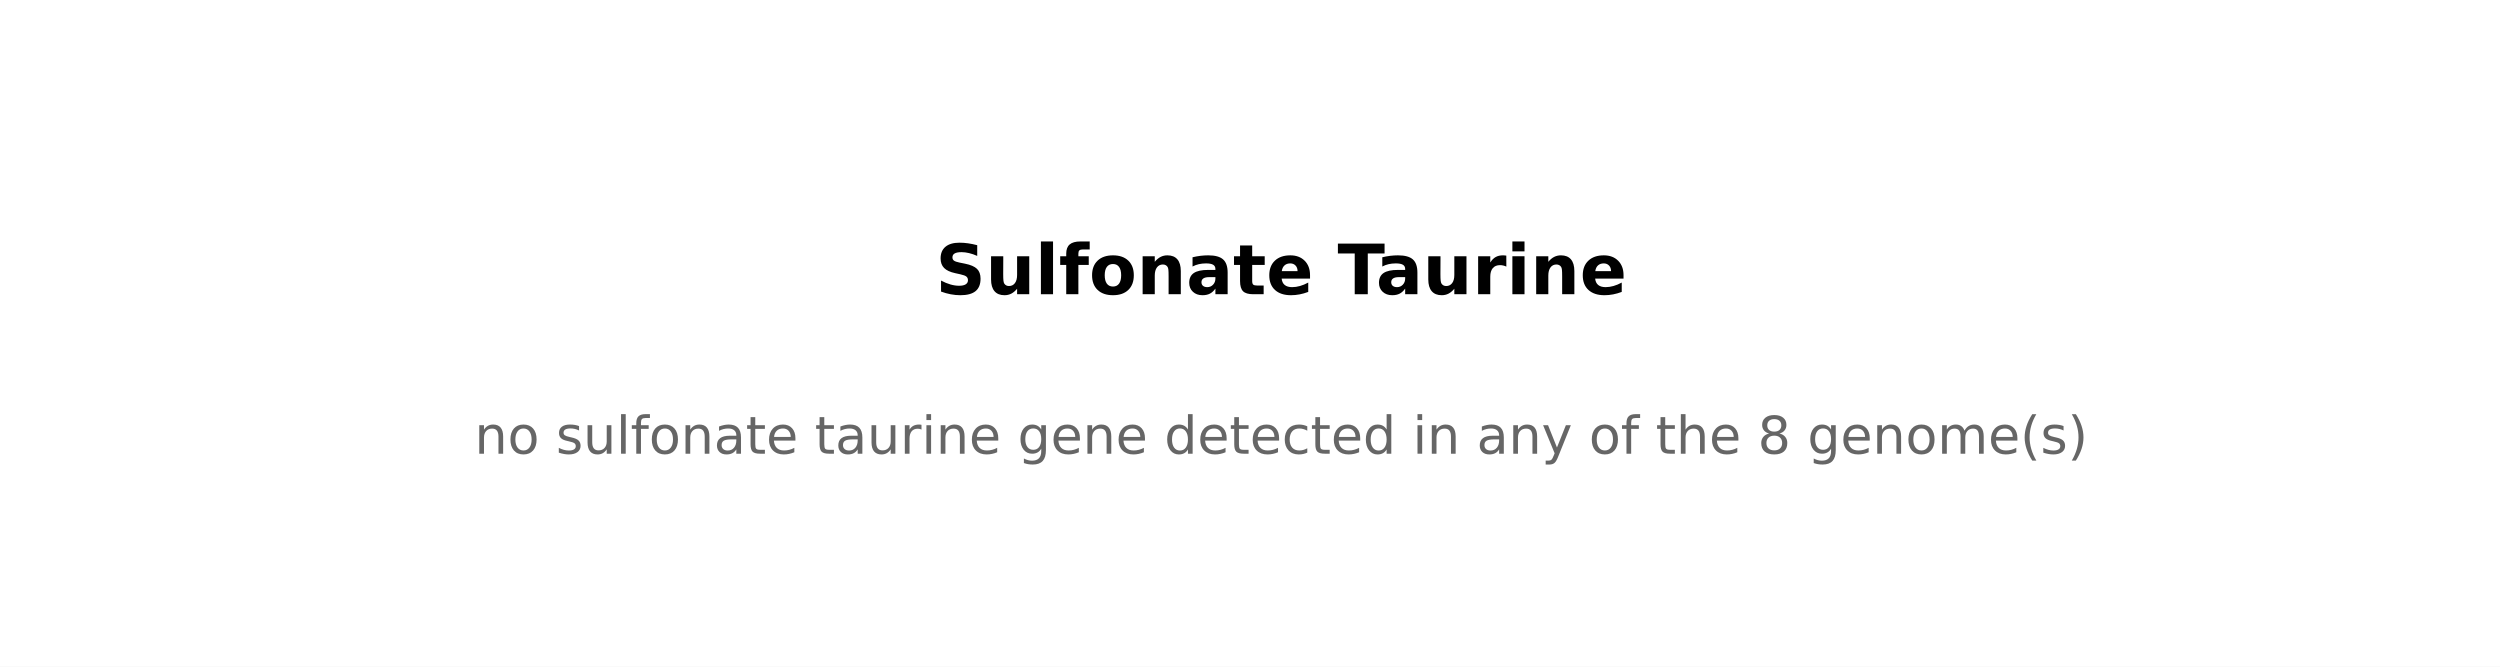
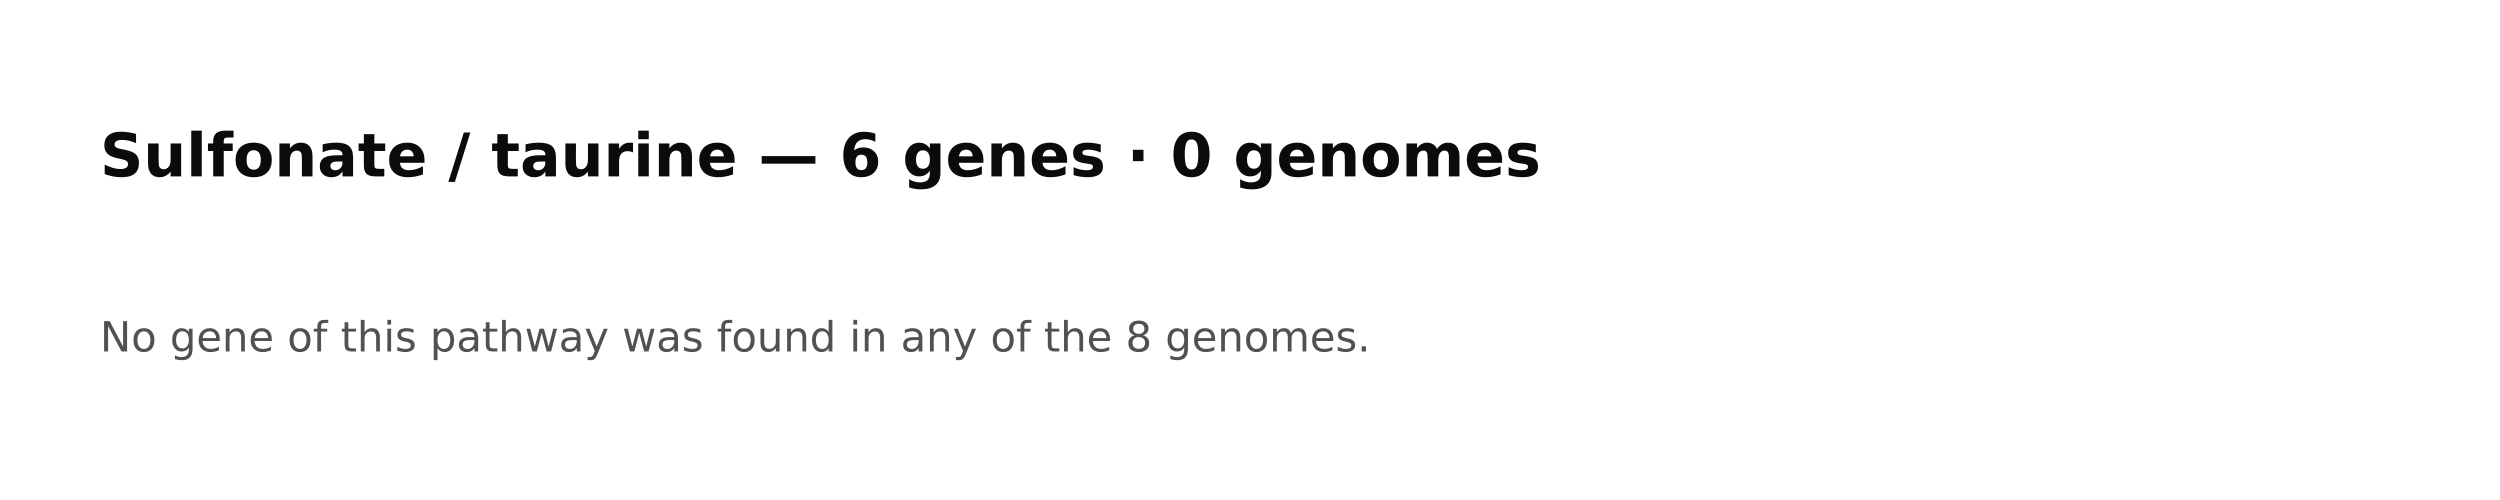
- <svg xmlns="http://www.w3.org/2000/svg" xmlns:xlink="http://www.w3.org/1999/xlink" width="432pt" height="115.2pt" viewBox="0 0 432 115.2" version="1.1">
+ <svg xmlns="http://www.w3.org/2000/svg" xmlns:xlink="http://www.w3.org/1999/xlink" width="540pt" height="108pt" viewBox="0 0 540 108" version="1.1">
  <defs>
    <style type="text/css">*{stroke-linejoin: round; stroke-linecap: butt}</style>
  </defs>
  <g id="figure_1">
    <g id="patch_1">
-       <path d="M 0 115.2  L 432 115.2  L 432 0  L 0 0  z " style="fill: #ffffff" />
+       <path d="M 0 108  L 540 108  L 540 0  L 0 0  z " style="fill: #ffffff" />
    </g>
-     <g id="axes_1">
-       <g id="text_1">
-         <g transform="translate(161.6747 50.84277) scale(0.12 -0.12)">
-           <defs>
-             <path id="DejaVuSans-Bold-53" d="M 3834 4519  L 3834 3531  Q 3450 3703 3084 3790  Q 2719 3878 2394 3878  Q 1963 3878 1756 3759  Q 1550 3641 1550 3391  Q 1550 3203 1689 3098  Q 1828 2994 2194 2919  L 2706 2816  Q 3484 2659 3812 2340  Q 4141 2022 4141 1434  Q 4141 663 3683 286  Q 3225 -91 2284 -91  Q 1841 -91 1394 -6  Q 947 78 500 244  L 500 1259  Q 947 1022 1364 901  Q 1781 781 2169 781  Q 2563 781 2772 912  Q 2981 1044 2981 1288  Q 2981 1506 2839 1625  Q 2697 1744 2272 1838  L 1806 1941  Q 1106 2091 782 2419  Q 459 2747 459 3303  Q 459 4000 909 4375  Q 1359 4750 2203 4750  Q 2588 4750 2994 4692  Q 3400 4634 3834 4519  z " transform="scale(0.015625)" />
-             <path id="DejaVuSans-Bold-75" d="M 500 1363  L 500 3500  L 1625 3500  L 1625 3150  Q 1625 2866 1622 2436  Q 1619 2006 1619 1863  Q 1619 1441 1641 1255  Q 1663 1069 1716 984  Q 1784 875 1895 815  Q 2006 756 2150 756  Q 2500 756 2700 1025  Q 2900 1294 2900 1772  L 2900 3500  L 4019 3500  L 4019 0  L 2900 0  L 2900 506  Q 2647 200 2364 54  Q 2081 -91 1741 -91  Q 1134 -91 817 281  Q 500 653 500 1363  z " transform="scale(0.015625)" />
-             <path id="DejaVuSans-Bold-6c" d="M 538 4863  L 1656 4863  L 1656 0  L 538 0  L 538 4863  z " transform="scale(0.015625)" />
-             <path id="DejaVuSans-Bold-66" d="M 2841 4863  L 2841 4128  L 2222 4128  Q 1984 4128 1890 4042  Q 1797 3956 1797 3744  L 1797 3500  L 2753 3500  L 2753 2700  L 1797 2700  L 1797 0  L 678 0  L 678 2700  L 122 2700  L 122 3500  L 678 3500  L 678 3744  Q 678 4316 997 4589  Q 1316 4863 1984 4863  L 2841 4863  z " transform="scale(0.015625)" />
-             <path id="DejaVuSans-Bold-6f" d="M 2203 2784  Q 1831 2784 1636 2517  Q 1441 2250 1441 1747  Q 1441 1244 1636 976  Q 1831 709 2203 709  Q 2569 709 2762 976  Q 2956 1244 2956 1747  Q 2956 2250 2762 2517  Q 2569 2784 2203 2784  z M 2203 3584  Q 3106 3584 3614 3096  Q 4122 2609 4122 1747  Q 4122 884 3614 396  Q 3106 -91 2203 -91  Q 1297 -91 786 396  Q 275 884 275 1747  Q 275 2609 786 3096  Q 1297 3584 2203 3584  z " transform="scale(0.015625)" />
-             <path id="DejaVuSans-Bold-6e" d="M 4056 2131  L 4056 0  L 2931 0  L 2931 347  L 2931 1631  Q 2931 2084 2911 2256  Q 2891 2428 2841 2509  Q 2775 2619 2662 2680  Q 2550 2741 2406 2741  Q 2056 2741 1856 2470  Q 1656 2200 1656 1722  L 1656 0  L 538 0  L 538 3500  L 1656 3500  L 1656 2988  Q 1909 3294 2193 3439  Q 2478 3584 2822 3584  Q 3428 3584 3742 3212  Q 4056 2841 4056 2131  z " transform="scale(0.015625)" />
-             <path id="DejaVuSans-Bold-61" d="M 2106 1575  Q 1756 1575 1579 1456  Q 1403 1338 1403 1106  Q 1403 894 1545 773  Q 1688 653 1941 653  Q 2256 653 2472 879  Q 2688 1106 2688 1447  L 2688 1575  L 2106 1575  z M 3816 1997  L 3816 0  L 2688 0  L 2688 519  Q 2463 200 2181 54  Q 1900 -91 1497 -91  Q 953 -91 614 226  Q 275 544 275 1050  Q 275 1666 698 1953  Q 1122 2241 2028 2241  L 2688 2241  L 2688 2328  Q 2688 2594 2478 2717  Q 2269 2841 1825 2841  Q 1466 2841 1156 2769  Q 847 2697 581 2553  L 581 3406  Q 941 3494 1303 3539  Q 1666 3584 2028 3584  Q 2975 3584 3395 3211  Q 3816 2838 3816 1997  z " transform="scale(0.015625)" />
-             <path id="DejaVuSans-Bold-74" d="M 1759 4494  L 1759 3500  L 2913 3500  L 2913 2700  L 1759 2700  L 1759 1216  Q 1759 972 1856 886  Q 1953 800 2241 800  L 2816 800  L 2816 0  L 1856 0  Q 1194 0 917 276  Q 641 553 641 1216  L 641 2700  L 84 2700  L 84 3500  L 641 3500  L 641 4494  L 1759 4494  z " transform="scale(0.015625)" />
-             <path id="DejaVuSans-Bold-65" d="M 4031 1759  L 4031 1441  L 1416 1441  Q 1456 1047 1700 850  Q 1944 653 2381 653  Q 2734 653 3104 758  Q 3475 863 3866 1075  L 3866 213  Q 3469 63 3072 -14  Q 2675 -91 2278 -91  Q 1328 -91 801 392  Q 275 875 275 1747  Q 275 2603 792 3093  Q 1309 3584 2216 3584  Q 3041 3584 3536 3087  Q 4031 2591 4031 1759  z M 2881 2131  Q 2881 2450 2695 2645  Q 2509 2841 2209 2841  Q 1884 2841 1681 2658  Q 1478 2475 1428 2131  L 2881 2131  z " transform="scale(0.015625)" />
-             <path id="DejaVuSans-Bold-20" transform="scale(0.015625)" />
-             <path id="DejaVuSans-Bold-54" d="M 31 4666  L 4331 4666  L 4331 3756  L 2784 3756  L 2784 0  L 1581 0  L 1581 3756  L 31 3756  L 31 4666  z " transform="scale(0.015625)" />
-             <path id="DejaVuSans-Bold-72" d="M 3138 2547  Q 2991 2616 2845 2648  Q 2700 2681 2553 2681  Q 2122 2681 1889 2404  Q 1656 2128 1656 1613  L 1656 0  L 538 0  L 538 3500  L 1656 3500  L 1656 2925  Q 1872 3269 2151 3426  Q 2431 3584 2822 3584  Q 2878 3584 2943 3579  Q 3009 3575 3134 3559  L 3138 2547  z " transform="scale(0.015625)" />
-             <path id="DejaVuSans-Bold-69" d="M 538 3500  L 1656 3500  L 1656 0  L 538 0  L 538 3500  z M 538 4863  L 1656 4863  L 1656 3950  L 538 3950  L 538 4863  z " transform="scale(0.015625)" />
-           </defs>
-           <use xlink:href="#DejaVuSans-Bold-53" />
-           <use xlink:href="#DejaVuSans-Bold-75" transform="translate(72.02148 0)" />
-           <use xlink:href="#DejaVuSans-Bold-6c" transform="translate(143.2129 0)" />
-           <use xlink:href="#DejaVuSans-Bold-66" transform="translate(177.4902 0)" />
-           <use xlink:href="#DejaVuSans-Bold-6f" transform="translate(220.9961 0)" />
-           <use xlink:href="#DejaVuSans-Bold-6e" transform="translate(289.6973 0)" />
-           <use xlink:href="#DejaVuSans-Bold-61" transform="translate(360.8887 0)" />
-           <use xlink:href="#DejaVuSans-Bold-74" transform="translate(428.3691 0)" />
-           <use xlink:href="#DejaVuSans-Bold-65" transform="translate(476.1719 0)" />
-           <use xlink:href="#DejaVuSans-Bold-20" transform="translate(543.9941 0)" />
-           <use xlink:href="#DejaVuSans-Bold-54" transform="translate(578.8086 0)" />
-           <use xlink:href="#DejaVuSans-Bold-61" transform="translate(634.1465 0)" />
-           <use xlink:href="#DejaVuSans-Bold-75" transform="translate(701.627 0)" />
-           <use xlink:href="#DejaVuSans-Bold-72" transform="translate(772.8184 0)" />
-           <use xlink:href="#DejaVuSans-Bold-69" transform="translate(822.1348 0)" />
-           <use xlink:href="#DejaVuSans-Bold-6e" transform="translate(856.4121 0)" />
-           <use xlink:href="#DejaVuSans-Bold-65" transform="translate(927.6035 0)" />
-         </g>
+     <g id="text_1">
+       <g style="fill: #0b0b0b" transform="translate(21.6 38.09641) scale(0.13 -0.13)">
+         <defs>
+           <path id="DejaVuSans-Bold-53" d="M 3834 4519  L 3834 3531  Q 3450 3703 3084 3790  Q 2719 3878 2394 3878  Q 1963 3878 1756 3759  Q 1550 3641 1550 3391  Q 1550 3203 1689 3098  Q 1828 2994 2194 2919  L 2706 2816  Q 3484 2659 3812 2340  Q 4141 2022 4141 1434  Q 4141 663 3683 286  Q 3225 -91 2284 -91  Q 1841 -91 1394 -6  Q 947 78 500 244  L 500 1259  Q 947 1022 1364 901  Q 1781 781 2169 781  Q 2563 781 2772 912  Q 2981 1044 2981 1288  Q 2981 1506 2839 1625  Q 2697 1744 2272 1838  L 1806 1941  Q 1106 2091 782 2419  Q 459 2747 459 3303  Q 459 4000 909 4375  Q 1359 4750 2203 4750  Q 2588 4750 2994 4692  Q 3400 4634 3834 4519  z " transform="scale(0.015625)" />
+           <path id="DejaVuSans-Bold-75" d="M 500 1363  L 500 3500  L 1625 3500  L 1625 3150  Q 1625 2866 1622 2436  Q 1619 2006 1619 1863  Q 1619 1441 1641 1255  Q 1663 1069 1716 984  Q 1784 875 1895 815  Q 2006 756 2150 756  Q 2500 756 2700 1025  Q 2900 1294 2900 1772  L 2900 3500  L 4019 3500  L 4019 0  L 2900 0  L 2900 506  Q 2647 200 2364 54  Q 2081 -91 1741 -91  Q 1134 -91 817 281  Q 500 653 500 1363  z " transform="scale(0.015625)" />
+           <path id="DejaVuSans-Bold-6c" d="M 538 4863  L 1656 4863  L 1656 0  L 538 0  L 538 4863  z " transform="scale(0.015625)" />
+           <path id="DejaVuSans-Bold-66" d="M 2841 4863  L 2841 4128  L 2222 4128  Q 1984 4128 1890 4042  Q 1797 3956 1797 3744  L 1797 3500  L 2753 3500  L 2753 2700  L 1797 2700  L 1797 0  L 678 0  L 678 2700  L 122 2700  L 122 3500  L 678 3500  L 678 3744  Q 678 4316 997 4589  Q 1316 4863 1984 4863  L 2841 4863  z " transform="scale(0.015625)" />
+           <path id="DejaVuSans-Bold-6f" d="M 2203 2784  Q 1831 2784 1636 2517  Q 1441 2250 1441 1747  Q 1441 1244 1636 976  Q 1831 709 2203 709  Q 2569 709 2762 976  Q 2956 1244 2956 1747  Q 2956 2250 2762 2517  Q 2569 2784 2203 2784  z M 2203 3584  Q 3106 3584 3614 3096  Q 4122 2609 4122 1747  Q 4122 884 3614 396  Q 3106 -91 2203 -91  Q 1297 -91 786 396  Q 275 884 275 1747  Q 275 2609 786 3096  Q 1297 3584 2203 3584  z " transform="scale(0.015625)" />
+           <path id="DejaVuSans-Bold-6e" d="M 4056 2131  L 4056 0  L 2931 0  L 2931 347  L 2931 1631  Q 2931 2084 2911 2256  Q 2891 2428 2841 2509  Q 2775 2619 2662 2680  Q 2550 2741 2406 2741  Q 2056 2741 1856 2470  Q 1656 2200 1656 1722  L 1656 0  L 538 0  L 538 3500  L 1656 3500  L 1656 2988  Q 1909 3294 2193 3439  Q 2478 3584 2822 3584  Q 3428 3584 3742 3212  Q 4056 2841 4056 2131  z " transform="scale(0.015625)" />
+           <path id="DejaVuSans-Bold-61" d="M 2106 1575  Q 1756 1575 1579 1456  Q 1403 1338 1403 1106  Q 1403 894 1545 773  Q 1688 653 1941 653  Q 2256 653 2472 879  Q 2688 1106 2688 1447  L 2688 1575  L 2106 1575  z M 3816 1997  L 3816 0  L 2688 0  L 2688 519  Q 2463 200 2181 54  Q 1900 -91 1497 -91  Q 953 -91 614 226  Q 275 544 275 1050  Q 275 1666 698 1953  Q 1122 2241 2028 2241  L 2688 2241  L 2688 2328  Q 2688 2594 2478 2717  Q 2269 2841 1825 2841  Q 1466 2841 1156 2769  Q 847 2697 581 2553  L 581 3406  Q 941 3494 1303 3539  Q 1666 3584 2028 3584  Q 2975 3584 3395 3211  Q 3816 2838 3816 1997  z " transform="scale(0.015625)" />
+           <path id="DejaVuSans-Bold-74" d="M 1759 4494  L 1759 3500  L 2913 3500  L 2913 2700  L 1759 2700  L 1759 1216  Q 1759 972 1856 886  Q 1953 800 2241 800  L 2816 800  L 2816 0  L 1856 0  Q 1194 0 917 276  Q 641 553 641 1216  L 641 2700  L 84 2700  L 84 3500  L 641 3500  L 641 4494  L 1759 4494  z " transform="scale(0.015625)" />
+           <path id="DejaVuSans-Bold-65" d="M 4031 1759  L 4031 1441  L 1416 1441  Q 1456 1047 1700 850  Q 1944 653 2381 653  Q 2734 653 3104 758  Q 3475 863 3866 1075  L 3866 213  Q 3469 63 3072 -14  Q 2675 -91 2278 -91  Q 1328 -91 801 392  Q 275 875 275 1747  Q 275 2603 792 3093  Q 1309 3584 2216 3584  Q 3041 3584 3536 3087  Q 4031 2591 4031 1759  z M 2881 2131  Q 2881 2450 2695 2645  Q 2509 2841 2209 2841  Q 1884 2841 1681 2658  Q 1478 2475 1428 2131  L 2881 2131  z " transform="scale(0.015625)" />
+           <path id="DejaVuSans-Bold-20" transform="scale(0.015625)" />
+           <path id="DejaVuSans-Bold-2f" d="M 1644 4666  L 2338 4666  L 691 -594  L 0 -594  L 1644 4666  z " transform="scale(0.015625)" />
+           <path id="DejaVuSans-Bold-72" d="M 3138 2547  Q 2991 2616 2845 2648  Q 2700 2681 2553 2681  Q 2122 2681 1889 2404  Q 1656 2128 1656 1613  L 1656 0  L 538 0  L 538 3500  L 1656 3500  L 1656 2925  Q 1872 3269 2151 3426  Q 2431 3584 2822 3584  Q 2878 3584 2943 3579  Q 3009 3575 3134 3559  L 3138 2547  z " transform="scale(0.015625)" />
+           <path id="DejaVuSans-Bold-69" d="M 538 3500  L 1656 3500  L 1656 0  L 538 0  L 538 3500  z M 538 4863  L 1656 4863  L 1656 3950  L 538 3950  L 538 4863  z " transform="scale(0.015625)" />
+           <path id="DejaVuSans-Bold-2014" d="M 344 2156  L 6056 2156  L 6056 1350  L 344 1350  L 344 2156  z " transform="scale(0.015625)" />
+           <path id="DejaVuSans-Bold-36" d="M 2316 2303  Q 2000 2303 1842 2098  Q 1684 1894 1684 1484  Q 1684 1075 1842 870  Q 2000 666 2316 666  Q 2634 666 2792 870  Q 2950 1075 2950 1484  Q 2950 1894 2792 2098  Q 2634 2303 2316 2303  z M 3803 4544  L 3803 3681  Q 3506 3822 3243 3889  Q 2981 3956 2731 3956  Q 2194 3956 1894 3657  Q 1594 3359 1544 2772  Q 1750 2925 1990 3001  Q 2231 3078 2516 3078  Q 3231 3078 3670 2659  Q 4109 2241 4109 1563  Q 4109 813 3618 361  Q 3128 -91 2303 -91  Q 1394 -91 895 523  Q 397 1138 397 2266  Q 397 3422 980 4083  Q 1563 4744 2578 4744  Q 2900 4744 3203 4694  Q 3506 4644 3803 4544  z " transform="scale(0.015625)" />
+           <path id="DejaVuSans-Bold-67" d="M 2919 594  Q 2688 288 2409 144  Q 2131 0 1766 0  Q 1125 0 706 504  Q 288 1009 288 1791  Q 288 2575 706 3076  Q 1125 3578 1766 3578  Q 2131 3578 2409 3434  Q 2688 3291 2919 2981  L 2919 3500  L 4044 3500  L 4044 353  Q 4044 -491 3511 -936  Q 2978 -1381 1966 -1381  Q 1638 -1381 1331 -1331  Q 1025 -1281 716 -1178  L 716 -306  Q 1009 -475 1290 -558  Q 1572 -641 1856 -641  Q 2406 -641 2662 -400  Q 2919 -159 2919 353  L 2919 594  z M 2181 2772  Q 1834 2772 1640 2515  Q 1447 2259 1447 1791  Q 1447 1309 1634 1061  Q 1822 813 2181 813  Q 2531 813 2725 1069  Q 2919 1325 2919 1791  Q 2919 2259 2725 2515  Q 2531 2772 2181 2772  z " transform="scale(0.015625)" />
+           <path id="DejaVuSans-Bold-73" d="M 3272 3391  L 3272 2541  Q 2913 2691 2578 2766  Q 2244 2841 1947 2841  Q 1628 2841 1473 2761  Q 1319 2681 1319 2516  Q 1319 2381 1436 2309  Q 1553 2238 1856 2203  L 2053 2175  Q 2913 2066 3209 1816  Q 3506 1566 3506 1031  Q 3506 472 3093 190  Q 2681 -91 1863 -91  Q 1516 -91 1145 -36  Q 775 19 384 128  L 384 978  Q 719 816 1070 734  Q 1422 653 1784 653  Q 2113 653 2278 743  Q 2444 834 2444 1013  Q 2444 1163 2330 1236  Q 2216 1309 1875 1350  L 1678 1375  Q 931 1469 631 1722  Q 331 1975 331 2491  Q 331 3047 712 3315  Q 1094 3584 1881 3584  Q 2191 3584 2531 3537  Q 2872 3491 3272 3391  z " transform="scale(0.015625)" />
+           <path id="DejaVuSans-Bold-b7" d="M 653 2828  L 1778 2828  L 1778 1619  L 653 1619  L 653 2828  z " transform="scale(0.015625)" />
+           <path id="DejaVuSans-Bold-30" d="M 2944 2338  Q 2944 3213 2780 3570  Q 2616 3928 2228 3928  Q 1841 3928 1675 3570  Q 1509 3213 1509 2338  Q 1509 1453 1675 1090  Q 1841 728 2228 728  Q 2613 728 2778 1090  Q 2944 1453 2944 2338  z M 4147 2328  Q 4147 1169 3647 539  Q 3147 -91 2228 -91  Q 1306 -91 806 539  Q 306 1169 306 2328  Q 306 3491 806 4120  Q 1306 4750 2228 4750  Q 3147 4750 3647 4120  Q 4147 3491 4147 2328  z " transform="scale(0.015625)" />
+           <path id="DejaVuSans-Bold-6d" d="M 3781 2919  Q 3994 3244 4286 3414  Q 4578 3584 4928 3584  Q 5531 3584 5847 3212  Q 6163 2841 6163 2131  L 6163 0  L 5038 0  L 5038 1825  Q 5041 1866 5042 1909  Q 5044 1953 5044 2034  Q 5044 2406 4934 2573  Q 4825 2741 4581 2741  Q 4263 2741 4089 2478  Q 3916 2216 3909 1719  L 3909 0  L 2784 0  L 2784 1825  Q 2784 2406 2684 2573  Q 2584 2741 2328 2741  Q 2006 2741 1831 2477  Q 1656 2213 1656 1722  L 1656 0  L 531 0  L 531 3500  L 1656 3500  L 1656 2988  Q 1863 3284 2130 3434  Q 2397 3584 2719 3584  Q 3081 3584 3359 3409  Q 3638 3234 3781 2919  z " transform="scale(0.015625)" />
+         </defs>
+         <use xlink:href="#DejaVuSans-Bold-53" />
+         <use xlink:href="#DejaVuSans-Bold-75" transform="translate(72.02148 0)" />
+         <use xlink:href="#DejaVuSans-Bold-6c" transform="translate(143.2129 0)" />
+         <use xlink:href="#DejaVuSans-Bold-66" transform="translate(177.4902 0)" />
+         <use xlink:href="#DejaVuSans-Bold-6f" transform="translate(220.9961 0)" />
+         <use xlink:href="#DejaVuSans-Bold-6e" transform="translate(289.6973 0)" />
+         <use xlink:href="#DejaVuSans-Bold-61" transform="translate(360.8887 0)" />
+         <use xlink:href="#DejaVuSans-Bold-74" transform="translate(428.3691 0)" />
+         <use xlink:href="#DejaVuSans-Bold-65" transform="translate(476.1719 0)" />
+         <use xlink:href="#DejaVuSans-Bold-20" transform="translate(543.9941 0)" />
+         <use xlink:href="#DejaVuSans-Bold-2f" transform="translate(578.8086 0)" />
+         <use xlink:href="#DejaVuSans-Bold-20" transform="translate(615.332 0)" />
+         <use xlink:href="#DejaVuSans-Bold-74" transform="translate(650.1465 0)" />
+         <use xlink:href="#DejaVuSans-Bold-61" transform="translate(697.9492 0)" />
+         <use xlink:href="#DejaVuSans-Bold-75" transform="translate(765.4297 0)" />
+         <use xlink:href="#DejaVuSans-Bold-72" transform="translate(836.6211 0)" />
+         <use xlink:href="#DejaVuSans-Bold-69" transform="translate(885.9375 0)" />
+         <use xlink:href="#DejaVuSans-Bold-6e" transform="translate(920.2148 0)" />
+         <use xlink:href="#DejaVuSans-Bold-65" transform="translate(991.4062 0)" />
+         <use xlink:href="#DejaVuSans-Bold-20" transform="translate(1059.229 0)" />
+         <use xlink:href="#DejaVuSans-Bold-2014" transform="translate(1094.043 0)" />
+         <use xlink:href="#DejaVuSans-Bold-20" transform="translate(1194.043 0)" />
+         <use xlink:href="#DejaVuSans-Bold-36" transform="translate(1228.857 0)" />
+         <use xlink:href="#DejaVuSans-Bold-20" transform="translate(1298.438 0)" />
+         <use xlink:href="#DejaVuSans-Bold-67" transform="translate(1333.252 0)" />
+         <use xlink:href="#DejaVuSans-Bold-65" transform="translate(1404.834 0)" />
+         <use xlink:href="#DejaVuSans-Bold-6e" transform="translate(1472.656 0)" />
+         <use xlink:href="#DejaVuSans-Bold-65" transform="translate(1543.848 0)" />
+         <use xlink:href="#DejaVuSans-Bold-73" transform="translate(1611.67 0)" />
+         <use xlink:href="#DejaVuSans-Bold-20" transform="translate(1671.191 0)" />
+         <use xlink:href="#DejaVuSans-Bold-b7" transform="translate(1706.006 0)" />
+         <use xlink:href="#DejaVuSans-Bold-20" transform="translate(1743.994 0)" />
+         <use xlink:href="#DejaVuSans-Bold-30" transform="translate(1778.809 0)" />
+         <use xlink:href="#DejaVuSans-Bold-20" transform="translate(1848.389 0)" />
+         <use xlink:href="#DejaVuSans-Bold-67" transform="translate(1883.203 0)" />
+         <use xlink:href="#DejaVuSans-Bold-65" transform="translate(1954.785 0)" />
+         <use xlink:href="#DejaVuSans-Bold-6e" transform="translate(2022.607 0)" />
+         <use xlink:href="#DejaVuSans-Bold-6f" transform="translate(2093.799 0)" />
+         <use xlink:href="#DejaVuSans-Bold-6d" transform="translate(2162.5 0)" />
+         <use xlink:href="#DejaVuSans-Bold-65" transform="translate(2266.699 0)" />
+         <use xlink:href="#DejaVuSans-Bold-73" transform="translate(2334.521 0)" />
      </g>
-       <g id="text_2">
-         <g style="fill: #666666" transform="translate(82.00336 78.40024) scale(0.09 -0.09)">
-           <defs>
-             <path id="DejaVuSans-6e" d="M 3513 2113  L 3513 0  L 2938 0  L 2938 2094  Q 2938 2591 2744 2837  Q 2550 3084 2163 3084  Q 1697 3084 1428 2787  Q 1159 2491 1159 1978  L 1159 0  L 581 0  L 581 3500  L 1159 3500  L 1159 2956  Q 1366 3272 1645 3428  Q 1925 3584 2291 3584  Q 2894 3584 3203 3211  Q 3513 2838 3513 2113  z " transform="scale(0.015625)" />
-             <path id="DejaVuSans-6f" d="M 1959 3097  Q 1497 3097 1228 2736  Q 959 2375 959 1747  Q 959 1119 1226 758  Q 1494 397 1959 397  Q 2419 397 2687 759  Q 2956 1122 2956 1747  Q 2956 2369 2687 2733  Q 2419 3097 1959 3097  z M 1959 3584  Q 2709 3584 3137 3096  Q 3566 2609 3566 1747  Q 3566 888 3137 398  Q 2709 -91 1959 -91  Q 1206 -91 779 398  Q 353 888 353 1747  Q 353 2609 779 3096  Q 1206 3584 1959 3584  z " transform="scale(0.015625)" />
-             <path id="DejaVuSans-20" transform="scale(0.015625)" />
-             <path id="DejaVuSans-73" d="M 2834 3397  L 2834 2853  Q 2591 2978 2328 3040  Q 2066 3103 1784 3103  Q 1356 3103 1142 2972  Q 928 2841 928 2578  Q 928 2378 1081 2264  Q 1234 2150 1697 2047  L 1894 2003  Q 2506 1872 2764 1633  Q 3022 1394 3022 966  Q 3022 478 2636 193  Q 2250 -91 1575 -91  Q 1294 -91 989 -36  Q 684 19 347 128  L 347 722  Q 666 556 975 473  Q 1284 391 1588 391  Q 1994 391 2212 530  Q 2431 669 2431 922  Q 2431 1156 2273 1281  Q 2116 1406 1581 1522  L 1381 1569  Q 847 1681 609 1914  Q 372 2147 372 2553  Q 372 3047 722 3315  Q 1072 3584 1716 3584  Q 2034 3584 2315 3537  Q 2597 3491 2834 3397  z " transform="scale(0.015625)" />
-             <path id="DejaVuSans-75" d="M 544 1381  L 544 3500  L 1119 3500  L 1119 1403  Q 1119 906 1312 657  Q 1506 409 1894 409  Q 2359 409 2629 706  Q 2900 1003 2900 1516  L 2900 3500  L 3475 3500  L 3475 0  L 2900 0  L 2900 538  Q 2691 219 2414 64  Q 2138 -91 1772 -91  Q 1169 -91 856 284  Q 544 659 544 1381  z M 1991 3584  L 1991 3584  z " transform="scale(0.015625)" />
-             <path id="DejaVuSans-6c" d="M 603 4863  L 1178 4863  L 1178 0  L 603 0  L 603 4863  z " transform="scale(0.015625)" />
-             <path id="DejaVuSans-66" d="M 2375 4863  L 2375 4384  L 1825 4384  Q 1516 4384 1395 4259  Q 1275 4134 1275 3809  L 1275 3500  L 2222 3500  L 2222 3053  L 1275 3053  L 1275 0  L 697 0  L 697 3053  L 147 3053  L 147 3500  L 697 3500  L 697 3744  Q 697 4328 969 4595  Q 1241 4863 1831 4863  L 2375 4863  z " transform="scale(0.015625)" />
-             <path id="DejaVuSans-61" d="M 2194 1759  Q 1497 1759 1228 1600  Q 959 1441 959 1056  Q 959 750 1161 570  Q 1363 391 1709 391  Q 2188 391 2477 730  Q 2766 1069 2766 1631  L 2766 1759  L 2194 1759  z M 3341 1997  L 3341 0  L 2766 0  L 2766 531  Q 2569 213 2275 61  Q 1981 -91 1556 -91  Q 1019 -91 701 211  Q 384 513 384 1019  Q 384 1609 779 1909  Q 1175 2209 1959 2209  L 2766 2209  L 2766 2266  Q 2766 2663 2505 2880  Q 2244 3097 1772 3097  Q 1472 3097 1187 3025  Q 903 2953 641 2809  L 641 3341  Q 956 3463 1253 3523  Q 1550 3584 1831 3584  Q 2591 3584 2966 3190  Q 3341 2797 3341 1997  z " transform="scale(0.015625)" />
-             <path id="DejaVuSans-74" d="M 1172 4494  L 1172 3500  L 2356 3500  L 2356 3053  L 1172 3053  L 1172 1153  Q 1172 725 1289 603  Q 1406 481 1766 481  L 2356 481  L 2356 0  L 1766 0  Q 1100 0 847 248  Q 594 497 594 1153  L 594 3053  L 172 3053  L 172 3500  L 594 3500  L 594 4494  L 1172 4494  z " transform="scale(0.015625)" />
-             <path id="DejaVuSans-65" d="M 3597 1894  L 3597 1613  L 953 1613  Q 991 1019 1311 708  Q 1631 397 2203 397  Q 2534 397 2845 478  Q 3156 559 3463 722  L 3463 178  Q 3153 47 2828 -22  Q 2503 -91 2169 -91  Q 1331 -91 842 396  Q 353 884 353 1716  Q 353 2575 817 3079  Q 1281 3584 2069 3584  Q 2775 3584 3186 3129  Q 3597 2675 3597 1894  z M 3022 2063  Q 3016 2534 2758 2815  Q 2500 3097 2075 3097  Q 1594 3097 1305 2825  Q 1016 2553 972 2059  L 3022 2063  z " transform="scale(0.015625)" />
-             <path id="DejaVuSans-72" d="M 2631 2963  Q 2534 3019 2420 3045  Q 2306 3072 2169 3072  Q 1681 3072 1420 2755  Q 1159 2438 1159 1844  L 1159 0  L 581 0  L 581 3500  L 1159 3500  L 1159 2956  Q 1341 3275 1631 3429  Q 1922 3584 2338 3584  Q 2397 3584 2469 3576  Q 2541 3569 2628 3553  L 2631 2963  z " transform="scale(0.015625)" />
-             <path id="DejaVuSans-69" d="M 603 3500  L 1178 3500  L 1178 0  L 603 0  L 603 3500  z M 603 4863  L 1178 4863  L 1178 4134  L 603 4134  L 603 4863  z " transform="scale(0.015625)" />
-             <path id="DejaVuSans-67" d="M 2906 1791  Q 2906 2416 2648 2759  Q 2391 3103 1925 3103  Q 1463 3103 1205 2759  Q 947 2416 947 1791  Q 947 1169 1205 825  Q 1463 481 1925 481  Q 2391 481 2648 825  Q 2906 1169 2906 1791  z M 3481 434  Q 3481 -459 3084 -895  Q 2688 -1331 1869 -1331  Q 1566 -1331 1297 -1286  Q 1028 -1241 775 -1147  L 775 -588  Q 1028 -725 1275 -790  Q 1522 -856 1778 -856  Q 2344 -856 2625 -561  Q 2906 -266 2906 331  L 2906 616  Q 2728 306 2450 153  Q 2172 0 1784 0  Q 1141 0 747 490  Q 353 981 353 1791  Q 353 2603 747 3093  Q 1141 3584 1784 3584  Q 2172 3584 2450 3431  Q 2728 3278 2906 2969  L 2906 3500  L 3481 3500  L 3481 434  z " transform="scale(0.015625)" />
-             <path id="DejaVuSans-64" d="M 2906 2969  L 2906 4863  L 3481 4863  L 3481 0  L 2906 0  L 2906 525  Q 2725 213 2448 61  Q 2172 -91 1784 -91  Q 1150 -91 751 415  Q 353 922 353 1747  Q 353 2572 751 3078  Q 1150 3584 1784 3584  Q 2172 3584 2448 3432  Q 2725 3281 2906 2969  z M 947 1747  Q 947 1113 1208 752  Q 1469 391 1925 391  Q 2381 391 2643 752  Q 2906 1113 2906 1747  Q 2906 2381 2643 2742  Q 2381 3103 1925 3103  Q 1469 3103 1208 2742  Q 947 2381 947 1747  z " transform="scale(0.015625)" />
-             <path id="DejaVuSans-63" d="M 3122 3366  L 3122 2828  Q 2878 2963 2633 3030  Q 2388 3097 2138 3097  Q 1578 3097 1268 2742  Q 959 2388 959 1747  Q 959 1106 1268 751  Q 1578 397 2138 397  Q 2388 397 2633 464  Q 2878 531 3122 666  L 3122 134  Q 2881 22 2623 -34  Q 2366 -91 2075 -91  Q 1284 -91 818 406  Q 353 903 353 1747  Q 353 2603 823 3093  Q 1294 3584 2113 3584  Q 2378 3584 2631 3529  Q 2884 3475 3122 3366  z " transform="scale(0.015625)" />
-             <path id="DejaVuSans-79" d="M 2059 -325  Q 1816 -950 1584 -1140  Q 1353 -1331 966 -1331  L 506 -1331  L 506 -850  L 844 -850  Q 1081 -850 1212 -737  Q 1344 -625 1503 -206  L 1606 56  L 191 3500  L 800 3500  L 1894 763  L 2988 3500  L 3597 3500  L 2059 -325  z " transform="scale(0.015625)" />
-             <path id="DejaVuSans-68" d="M 3513 2113  L 3513 0  L 2938 0  L 2938 2094  Q 2938 2591 2744 2837  Q 2550 3084 2163 3084  Q 1697 3084 1428 2787  Q 1159 2491 1159 1978  L 1159 0  L 581 0  L 581 4863  L 1159 4863  L 1159 2956  Q 1366 3272 1645 3428  Q 1925 3584 2291 3584  Q 2894 3584 3203 3211  Q 3513 2838 3513 2113  z " transform="scale(0.015625)" />
-             <path id="DejaVuSans-38" d="M 2034 2216  Q 1584 2216 1326 1975  Q 1069 1734 1069 1313  Q 1069 891 1326 650  Q 1584 409 2034 409  Q 2484 409 2743 651  Q 3003 894 3003 1313  Q 3003 1734 2745 1975  Q 2488 2216 2034 2216  z M 1403 2484  Q 997 2584 770 2862  Q 544 3141 544 3541  Q 544 4100 942 4425  Q 1341 4750 2034 4750  Q 2731 4750 3128 4425  Q 3525 4100 3525 3541  Q 3525 3141 3298 2862  Q 3072 2584 2669 2484  Q 3125 2378 3379 2068  Q 3634 1759 3634 1313  Q 3634 634 3220 271  Q 2806 -91 2034 -91  Q 1263 -91 848 271  Q 434 634 434 1313  Q 434 1759 690 2068  Q 947 2378 1403 2484  z M 1172 3481  Q 1172 3119 1398 2916  Q 1625 2713 2034 2713  Q 2441 2713 2670 2916  Q 2900 3119 2900 3481  Q 2900 3844 2670 4047  Q 2441 4250 2034 4250  Q 1625 4250 1398 4047  Q 1172 3844 1172 3481  z " transform="scale(0.015625)" />
-             <path id="DejaVuSans-6d" d="M 3328 2828  Q 3544 3216 3844 3400  Q 4144 3584 4550 3584  Q 5097 3584 5394 3201  Q 5691 2819 5691 2113  L 5691 0  L 5113 0  L 5113 2094  Q 5113 2597 4934 2840  Q 4756 3084 4391 3084  Q 3944 3084 3684 2787  Q 3425 2491 3425 1978  L 3425 0  L 2847 0  L 2847 2094  Q 2847 2600 2669 2842  Q 2491 3084 2119 3084  Q 1678 3084 1418 2786  Q 1159 2488 1159 1978  L 1159 0  L 581 0  L 581 3500  L 1159 3500  L 1159 2956  Q 1356 3278 1631 3431  Q 1906 3584 2284 3584  Q 2666 3584 2933 3390  Q 3200 3197 3328 2828  z " transform="scale(0.015625)" />
-             <path id="DejaVuSans-28" d="M 1984 4856  Q 1566 4138 1362 3434  Q 1159 2731 1159 2009  Q 1159 1288 1364 580  Q 1569 -128 1984 -844  L 1484 -844  Q 1016 -109 783 600  Q 550 1309 550 2009  Q 550 2706 781 3412  Q 1013 4119 1484 4856  L 1984 4856  z " transform="scale(0.015625)" />
-             <path id="DejaVuSans-29" d="M 513 4856  L 1013 4856  Q 1481 4119 1714 3412  Q 1947 2706 1947 2009  Q 1947 1309 1714 600  Q 1481 -109 1013 -844  L 513 -844  Q 928 -128 1133 580  Q 1338 1288 1338 2009  Q 1338 2731 1133 3434  Q 928 4138 513 4856  z " transform="scale(0.015625)" />
-           </defs>
-           <use xlink:href="#DejaVuSans-6e" />
-           <use xlink:href="#DejaVuSans-6f" transform="translate(63.37891 0)" />
-           <use xlink:href="#DejaVuSans-20" transform="translate(124.5605 0)" />
-           <use xlink:href="#DejaVuSans-73" transform="translate(156.3477 0)" />
-           <use xlink:href="#DejaVuSans-75" transform="translate(208.4473 0)" />
-           <use xlink:href="#DejaVuSans-6c" transform="translate(271.8262 0)" />
-           <use xlink:href="#DejaVuSans-66" transform="translate(299.6094 0)" />
-           <use xlink:href="#DejaVuSans-6f" transform="translate(334.8145 0)" />
-           <use xlink:href="#DejaVuSans-6e" transform="translate(395.9961 0)" />
-           <use xlink:href="#DejaVuSans-61" transform="translate(459.375 0)" />
-           <use xlink:href="#DejaVuSans-74" transform="translate(520.6543 0)" />
-           <use xlink:href="#DejaVuSans-65" transform="translate(559.8633 0)" />
-           <use xlink:href="#DejaVuSans-20" transform="translate(621.3867 0)" />
-           <use xlink:href="#DejaVuSans-74" transform="translate(653.1738 0)" />
-           <use xlink:href="#DejaVuSans-61" transform="translate(692.3828 0)" />
-           <use xlink:href="#DejaVuSans-75" transform="translate(753.6621 0)" />
-           <use xlink:href="#DejaVuSans-72" transform="translate(817.041 0)" />
-           <use xlink:href="#DejaVuSans-69" transform="translate(858.1543 0)" />
-           <use xlink:href="#DejaVuSans-6e" transform="translate(885.9375 0)" />
-           <use xlink:href="#DejaVuSans-65" transform="translate(949.3164 0)" />
-           <use xlink:href="#DejaVuSans-20" transform="translate(1010.84 0)" />
-           <use xlink:href="#DejaVuSans-67" transform="translate(1042.627 0)" />
-           <use xlink:href="#DejaVuSans-65" transform="translate(1106.104 0)" />
-           <use xlink:href="#DejaVuSans-6e" transform="translate(1167.627 0)" />
-           <use xlink:href="#DejaVuSans-65" transform="translate(1231.006 0)" />
-           <use xlink:href="#DejaVuSans-20" transform="translate(1292.529 0)" />
-           <use xlink:href="#DejaVuSans-64" transform="translate(1324.316 0)" />
-           <use xlink:href="#DejaVuSans-65" transform="translate(1387.793 0)" />
-           <use xlink:href="#DejaVuSans-74" transform="translate(1449.316 0)" />
-           <use xlink:href="#DejaVuSans-65" transform="translate(1488.525 0)" />
-           <use xlink:href="#DejaVuSans-63" transform="translate(1550.049 0)" />
-           <use xlink:href="#DejaVuSans-74" transform="translate(1605.029 0)" />
-           <use xlink:href="#DejaVuSans-65" transform="translate(1644.238 0)" />
-           <use xlink:href="#DejaVuSans-64" transform="translate(1705.762 0)" />
-           <use xlink:href="#DejaVuSans-20" transform="translate(1769.238 0)" />
-           <use xlink:href="#DejaVuSans-69" transform="translate(1801.025 0)" />
-           <use xlink:href="#DejaVuSans-6e" transform="translate(1828.809 0)" />
-           <use xlink:href="#DejaVuSans-20" transform="translate(1892.188 0)" />
-           <use xlink:href="#DejaVuSans-61" transform="translate(1923.975 0)" />
-           <use xlink:href="#DejaVuSans-6e" transform="translate(1985.254 0)" />
-           <use xlink:href="#DejaVuSans-79" transform="translate(2048.633 0)" />
-           <use xlink:href="#DejaVuSans-20" transform="translate(2107.812 0)" />
-           <use xlink:href="#DejaVuSans-6f" transform="translate(2139.6 0)" />
-           <use xlink:href="#DejaVuSans-66" transform="translate(2200.781 0)" />
-           <use xlink:href="#DejaVuSans-20" transform="translate(2235.986 0)" />
-           <use xlink:href="#DejaVuSans-74" transform="translate(2267.773 0)" />
-           <use xlink:href="#DejaVuSans-68" transform="translate(2306.982 0)" />
-           <use xlink:href="#DejaVuSans-65" transform="translate(2370.361 0)" />
-           <use xlink:href="#DejaVuSans-20" transform="translate(2431.885 0)" />
-           <use xlink:href="#DejaVuSans-38" transform="translate(2463.672 0)" />
-           <use xlink:href="#DejaVuSans-20" transform="translate(2527.295 0)" />
-           <use xlink:href="#DejaVuSans-67" transform="translate(2559.082 0)" />
-           <use xlink:href="#DejaVuSans-65" transform="translate(2622.559 0)" />
-           <use xlink:href="#DejaVuSans-6e" transform="translate(2684.082 0)" />
-           <use xlink:href="#DejaVuSans-6f" transform="translate(2747.461 0)" />
-           <use xlink:href="#DejaVuSans-6d" transform="translate(2808.643 0)" />
-           <use xlink:href="#DejaVuSans-65" transform="translate(2906.055 0)" />
-           <use xlink:href="#DejaVuSans-28" transform="translate(2967.578 0)" />
-           <use xlink:href="#DejaVuSans-73" transform="translate(3006.592 0)" />
-           <use xlink:href="#DejaVuSans-29" transform="translate(3058.691 0)" />
-         </g>
+     </g>
+     <g id="text_2">
+       <g style="fill: #52514e" transform="translate(21.6 75.92344) scale(0.09 -0.09)">
+         <defs>
+           <path id="DejaVuSans-4e" d="M 628 4666  L 1478 4666  L 3547 763  L 3547 4666  L 4159 4666  L 4159 0  L 3309 0  L 1241 3903  L 1241 0  L 628 0  L 628 4666  z " transform="scale(0.015625)" />
+           <path id="DejaVuSans-6f" d="M 1959 3097  Q 1497 3097 1228 2736  Q 959 2375 959 1747  Q 959 1119 1226 758  Q 1494 397 1959 397  Q 2419 397 2687 759  Q 2956 1122 2956 1747  Q 2956 2369 2687 2733  Q 2419 3097 1959 3097  z M 1959 3584  Q 2709 3584 3137 3096  Q 3566 2609 3566 1747  Q 3566 888 3137 398  Q 2709 -91 1959 -91  Q 1206 -91 779 398  Q 353 888 353 1747  Q 353 2609 779 3096  Q 1206 3584 1959 3584  z " transform="scale(0.015625)" />
+           <path id="DejaVuSans-20" transform="scale(0.015625)" />
+           <path id="DejaVuSans-67" d="M 2906 1791  Q 2906 2416 2648 2759  Q 2391 3103 1925 3103  Q 1463 3103 1205 2759  Q 947 2416 947 1791  Q 947 1169 1205 825  Q 1463 481 1925 481  Q 2391 481 2648 825  Q 2906 1169 2906 1791  z M 3481 434  Q 3481 -459 3084 -895  Q 2688 -1331 1869 -1331  Q 1566 -1331 1297 -1286  Q 1028 -1241 775 -1147  L 775 -588  Q 1028 -725 1275 -790  Q 1522 -856 1778 -856  Q 2344 -856 2625 -561  Q 2906 -266 2906 331  L 2906 616  Q 2728 306 2450 153  Q 2172 0 1784 0  Q 1141 0 747 490  Q 353 981 353 1791  Q 353 2603 747 3093  Q 1141 3584 1784 3584  Q 2172 3584 2450 3431  Q 2728 3278 2906 2969  L 2906 3500  L 3481 3500  L 3481 434  z " transform="scale(0.015625)" />
+           <path id="DejaVuSans-65" d="M 3597 1894  L 3597 1613  L 953 1613  Q 991 1019 1311 708  Q 1631 397 2203 397  Q 2534 397 2845 478  Q 3156 559 3463 722  L 3463 178  Q 3153 47 2828 -22  Q 2503 -91 2169 -91  Q 1331 -91 842 396  Q 353 884 353 1716  Q 353 2575 817 3079  Q 1281 3584 2069 3584  Q 2775 3584 3186 3129  Q 3597 2675 3597 1894  z M 3022 2063  Q 3016 2534 2758 2815  Q 2500 3097 2075 3097  Q 1594 3097 1305 2825  Q 1016 2553 972 2059  L 3022 2063  z " transform="scale(0.015625)" />
+           <path id="DejaVuSans-6e" d="M 3513 2113  L 3513 0  L 2938 0  L 2938 2094  Q 2938 2591 2744 2837  Q 2550 3084 2163 3084  Q 1697 3084 1428 2787  Q 1159 2491 1159 1978  L 1159 0  L 581 0  L 581 3500  L 1159 3500  L 1159 2956  Q 1366 3272 1645 3428  Q 1925 3584 2291 3584  Q 2894 3584 3203 3211  Q 3513 2838 3513 2113  z " transform="scale(0.015625)" />
+           <path id="DejaVuSans-66" d="M 2375 4863  L 2375 4384  L 1825 4384  Q 1516 4384 1395 4259  Q 1275 4134 1275 3809  L 1275 3500  L 2222 3500  L 2222 3053  L 1275 3053  L 1275 0  L 697 0  L 697 3053  L 147 3053  L 147 3500  L 697 3500  L 697 3744  Q 697 4328 969 4595  Q 1241 4863 1831 4863  L 2375 4863  z " transform="scale(0.015625)" />
+           <path id="DejaVuSans-74" d="M 1172 4494  L 1172 3500  L 2356 3500  L 2356 3053  L 1172 3053  L 1172 1153  Q 1172 725 1289 603  Q 1406 481 1766 481  L 2356 481  L 2356 0  L 1766 0  Q 1100 0 847 248  Q 594 497 594 1153  L 594 3053  L 172 3053  L 172 3500  L 594 3500  L 594 4494  L 1172 4494  z " transform="scale(0.015625)" />
+           <path id="DejaVuSans-68" d="M 3513 2113  L 3513 0  L 2938 0  L 2938 2094  Q 2938 2591 2744 2837  Q 2550 3084 2163 3084  Q 1697 3084 1428 2787  Q 1159 2491 1159 1978  L 1159 0  L 581 0  L 581 4863  L 1159 4863  L 1159 2956  Q 1366 3272 1645 3428  Q 1925 3584 2291 3584  Q 2894 3584 3203 3211  Q 3513 2838 3513 2113  z " transform="scale(0.015625)" />
+           <path id="DejaVuSans-69" d="M 603 3500  L 1178 3500  L 1178 0  L 603 0  L 603 3500  z M 603 4863  L 1178 4863  L 1178 4134  L 603 4134  L 603 4863  z " transform="scale(0.015625)" />
+           <path id="DejaVuSans-73" d="M 2834 3397  L 2834 2853  Q 2591 2978 2328 3040  Q 2066 3103 1784 3103  Q 1356 3103 1142 2972  Q 928 2841 928 2578  Q 928 2378 1081 2264  Q 1234 2150 1697 2047  L 1894 2003  Q 2506 1872 2764 1633  Q 3022 1394 3022 966  Q 3022 478 2636 193  Q 2250 -91 1575 -91  Q 1294 -91 989 -36  Q 684 19 347 128  L 347 722  Q 666 556 975 473  Q 1284 391 1588 391  Q 1994 391 2212 530  Q 2431 669 2431 922  Q 2431 1156 2273 1281  Q 2116 1406 1581 1522  L 1381 1569  Q 847 1681 609 1914  Q 372 2147 372 2553  Q 372 3047 722 3315  Q 1072 3584 1716 3584  Q 2034 3584 2315 3537  Q 2597 3491 2834 3397  z " transform="scale(0.015625)" />
+           <path id="DejaVuSans-70" d="M 1159 525  L 1159 -1331  L 581 -1331  L 581 3500  L 1159 3500  L 1159 2969  Q 1341 3281 1617 3432  Q 1894 3584 2278 3584  Q 2916 3584 3314 3078  Q 3713 2572 3713 1747  Q 3713 922 3314 415  Q 2916 -91 2278 -91  Q 1894 -91 1617 61  Q 1341 213 1159 525  z M 3116 1747  Q 3116 2381 2855 2742  Q 2594 3103 2138 3103  Q 1681 3103 1420 2742  Q 1159 2381 1159 1747  Q 1159 1113 1420 752  Q 1681 391 2138 391  Q 2594 391 2855 752  Q 3116 1113 3116 1747  z " transform="scale(0.015625)" />
+           <path id="DejaVuSans-61" d="M 2194 1759  Q 1497 1759 1228 1600  Q 959 1441 959 1056  Q 959 750 1161 570  Q 1363 391 1709 391  Q 2188 391 2477 730  Q 2766 1069 2766 1631  L 2766 1759  L 2194 1759  z M 3341 1997  L 3341 0  L 2766 0  L 2766 531  Q 2569 213 2275 61  Q 1981 -91 1556 -91  Q 1019 -91 701 211  Q 384 513 384 1019  Q 384 1609 779 1909  Q 1175 2209 1959 2209  L 2766 2209  L 2766 2266  Q 2766 2663 2505 2880  Q 2244 3097 1772 3097  Q 1472 3097 1187 3025  Q 903 2953 641 2809  L 641 3341  Q 956 3463 1253 3523  Q 1550 3584 1831 3584  Q 2591 3584 2966 3190  Q 3341 2797 3341 1997  z " transform="scale(0.015625)" />
+           <path id="DejaVuSans-77" d="M 269 3500  L 844 3500  L 1563 769  L 2278 3500  L 2956 3500  L 3675 769  L 4391 3500  L 4966 3500  L 4050 0  L 3372 0  L 2619 2869  L 1863 0  L 1184 0  L 269 3500  z " transform="scale(0.015625)" />
+           <path id="DejaVuSans-79" d="M 2059 -325  Q 1816 -950 1584 -1140  Q 1353 -1331 966 -1331  L 506 -1331  L 506 -850  L 844 -850  Q 1081 -850 1212 -737  Q 1344 -625 1503 -206  L 1606 56  L 191 3500  L 800 3500  L 1894 763  L 2988 3500  L 3597 3500  L 2059 -325  z " transform="scale(0.015625)" />
+           <path id="DejaVuSans-75" d="M 544 1381  L 544 3500  L 1119 3500  L 1119 1403  Q 1119 906 1312 657  Q 1506 409 1894 409  Q 2359 409 2629 706  Q 2900 1003 2900 1516  L 2900 3500  L 3475 3500  L 3475 0  L 2900 0  L 2900 538  Q 2691 219 2414 64  Q 2138 -91 1772 -91  Q 1169 -91 856 284  Q 544 659 544 1381  z M 1991 3584  L 1991 3584  z " transform="scale(0.015625)" />
+           <path id="DejaVuSans-64" d="M 2906 2969  L 2906 4863  L 3481 4863  L 3481 0  L 2906 0  L 2906 525  Q 2725 213 2448 61  Q 2172 -91 1784 -91  Q 1150 -91 751 415  Q 353 922 353 1747  Q 353 2572 751 3078  Q 1150 3584 1784 3584  Q 2172 3584 2448 3432  Q 2725 3281 2906 2969  z M 947 1747  Q 947 1113 1208 752  Q 1469 391 1925 391  Q 2381 391 2643 752  Q 2906 1113 2906 1747  Q 2906 2381 2643 2742  Q 2381 3103 1925 3103  Q 1469 3103 1208 2742  Q 947 2381 947 1747  z " transform="scale(0.015625)" />
+           <path id="DejaVuSans-38" d="M 2034 2216  Q 1584 2216 1326 1975  Q 1069 1734 1069 1313  Q 1069 891 1326 650  Q 1584 409 2034 409  Q 2484 409 2743 651  Q 3003 894 3003 1313  Q 3003 1734 2745 1975  Q 2488 2216 2034 2216  z M 1403 2484  Q 997 2584 770 2862  Q 544 3141 544 3541  Q 544 4100 942 4425  Q 1341 4750 2034 4750  Q 2731 4750 3128 4425  Q 3525 4100 3525 3541  Q 3525 3141 3298 2862  Q 3072 2584 2669 2484  Q 3125 2378 3379 2068  Q 3634 1759 3634 1313  Q 3634 634 3220 271  Q 2806 -91 2034 -91  Q 1263 -91 848 271  Q 434 634 434 1313  Q 434 1759 690 2068  Q 947 2378 1403 2484  z M 1172 3481  Q 1172 3119 1398 2916  Q 1625 2713 2034 2713  Q 2441 2713 2670 2916  Q 2900 3119 2900 3481  Q 2900 3844 2670 4047  Q 2441 4250 2034 4250  Q 1625 4250 1398 4047  Q 1172 3844 1172 3481  z " transform="scale(0.015625)" />
+           <path id="DejaVuSans-6d" d="M 3328 2828  Q 3544 3216 3844 3400  Q 4144 3584 4550 3584  Q 5097 3584 5394 3201  Q 5691 2819 5691 2113  L 5691 0  L 5113 0  L 5113 2094  Q 5113 2597 4934 2840  Q 4756 3084 4391 3084  Q 3944 3084 3684 2787  Q 3425 2491 3425 1978  L 3425 0  L 2847 0  L 2847 2094  Q 2847 2600 2669 2842  Q 2491 3084 2119 3084  Q 1678 3084 1418 2786  Q 1159 2488 1159 1978  L 1159 0  L 581 0  L 581 3500  L 1159 3500  L 1159 2956  Q 1356 3278 1631 3431  Q 1906 3584 2284 3584  Q 2666 3584 2933 3390  Q 3200 3197 3328 2828  z " transform="scale(0.015625)" />
+           <path id="DejaVuSans-2e" d="M 684 794  L 1344 794  L 1344 0  L 684 0  L 684 794  z " transform="scale(0.015625)" />
+         </defs>
+         <use xlink:href="#DejaVuSans-4e" />
+         <use xlink:href="#DejaVuSans-6f" transform="translate(74.80469 0)" />
+         <use xlink:href="#DejaVuSans-20" transform="translate(135.9863 0)" />
+         <use xlink:href="#DejaVuSans-67" transform="translate(167.7734 0)" />
+         <use xlink:href="#DejaVuSans-65" transform="translate(231.25 0)" />
+         <use xlink:href="#DejaVuSans-6e" transform="translate(292.7734 0)" />
+         <use xlink:href="#DejaVuSans-65" transform="translate(356.1523 0)" />
+         <use xlink:href="#DejaVuSans-20" transform="translate(417.6758 0)" />
+         <use xlink:href="#DejaVuSans-6f" transform="translate(449.4629 0)" />
+         <use xlink:href="#DejaVuSans-66" transform="translate(510.6445 0)" />
+         <use xlink:href="#DejaVuSans-20" transform="translate(545.8496 0)" />
+         <use xlink:href="#DejaVuSans-74" transform="translate(577.6367 0)" />
+         <use xlink:href="#DejaVuSans-68" transform="translate(616.8457 0)" />
+         <use xlink:href="#DejaVuSans-69" transform="translate(680.2246 0)" />
+         <use xlink:href="#DejaVuSans-73" transform="translate(708.0078 0)" />
+         <use xlink:href="#DejaVuSans-20" transform="translate(760.1074 0)" />
+         <use xlink:href="#DejaVuSans-70" transform="translate(791.8945 0)" />
+         <use xlink:href="#DejaVuSans-61" transform="translate(855.3711 0)" />
+         <use xlink:href="#DejaVuSans-74" transform="translate(916.6504 0)" />
+         <use xlink:href="#DejaVuSans-68" transform="translate(955.8594 0)" />
+         <use xlink:href="#DejaVuSans-77" transform="translate(1019.238 0)" />
+         <use xlink:href="#DejaVuSans-61" transform="translate(1101.025 0)" />
+         <use xlink:href="#DejaVuSans-79" transform="translate(1162.305 0)" />
+         <use xlink:href="#DejaVuSans-20" transform="translate(1221.484 0)" />
+         <use xlink:href="#DejaVuSans-77" transform="translate(1253.271 0)" />
+         <use xlink:href="#DejaVuSans-61" transform="translate(1335.059 0)" />
+         <use xlink:href="#DejaVuSans-73" transform="translate(1396.338 0)" />
+         <use xlink:href="#DejaVuSans-20" transform="translate(1448.438 0)" />
+         <use xlink:href="#DejaVuSans-66" transform="translate(1480.225 0)" />
+         <use xlink:href="#DejaVuSans-6f" transform="translate(1515.43 0)" />
+         <use xlink:href="#DejaVuSans-75" transform="translate(1576.611 0)" />
+         <use xlink:href="#DejaVuSans-6e" transform="translate(1639.99 0)" />
+         <use xlink:href="#DejaVuSans-64" transform="translate(1703.369 0)" />
+         <use xlink:href="#DejaVuSans-20" transform="translate(1766.846 0)" />
+         <use xlink:href="#DejaVuSans-69" transform="translate(1798.633 0)" />
+         <use xlink:href="#DejaVuSans-6e" transform="translate(1826.416 0)" />
+         <use xlink:href="#DejaVuSans-20" transform="translate(1889.795 0)" />
+         <use xlink:href="#DejaVuSans-61" transform="translate(1921.582 0)" />
+         <use xlink:href="#DejaVuSans-6e" transform="translate(1982.861 0)" />
+         <use xlink:href="#DejaVuSans-79" transform="translate(2046.24 0)" />
+         <use xlink:href="#DejaVuSans-20" transform="translate(2105.42 0)" />
+         <use xlink:href="#DejaVuSans-6f" transform="translate(2137.207 0)" />
+         <use xlink:href="#DejaVuSans-66" transform="translate(2198.389 0)" />
+         <use xlink:href="#DejaVuSans-20" transform="translate(2233.594 0)" />
+         <use xlink:href="#DejaVuSans-74" transform="translate(2265.381 0)" />
+         <use xlink:href="#DejaVuSans-68" transform="translate(2304.59 0)" />
+         <use xlink:href="#DejaVuSans-65" transform="translate(2367.969 0)" />
+         <use xlink:href="#DejaVuSans-20" transform="translate(2429.492 0)" />
+         <use xlink:href="#DejaVuSans-38" transform="translate(2461.279 0)" />
+         <use xlink:href="#DejaVuSans-20" transform="translate(2524.902 0)" />
+         <use xlink:href="#DejaVuSans-67" transform="translate(2556.689 0)" />
+         <use xlink:href="#DejaVuSans-65" transform="translate(2620.166 0)" />
+         <use xlink:href="#DejaVuSans-6e" transform="translate(2681.689 0)" />
+         <use xlink:href="#DejaVuSans-6f" transform="translate(2745.068 0)" />
+         <use xlink:href="#DejaVuSans-6d" transform="translate(2806.25 0)" />
+         <use xlink:href="#DejaVuSans-65" transform="translate(2903.662 0)" />
+         <use xlink:href="#DejaVuSans-73" transform="translate(2965.186 0)" />
+         <use xlink:href="#DejaVuSans-2e" transform="translate(3017.285 0)" />
      </g>
    </g>
  </g>
</svg>
